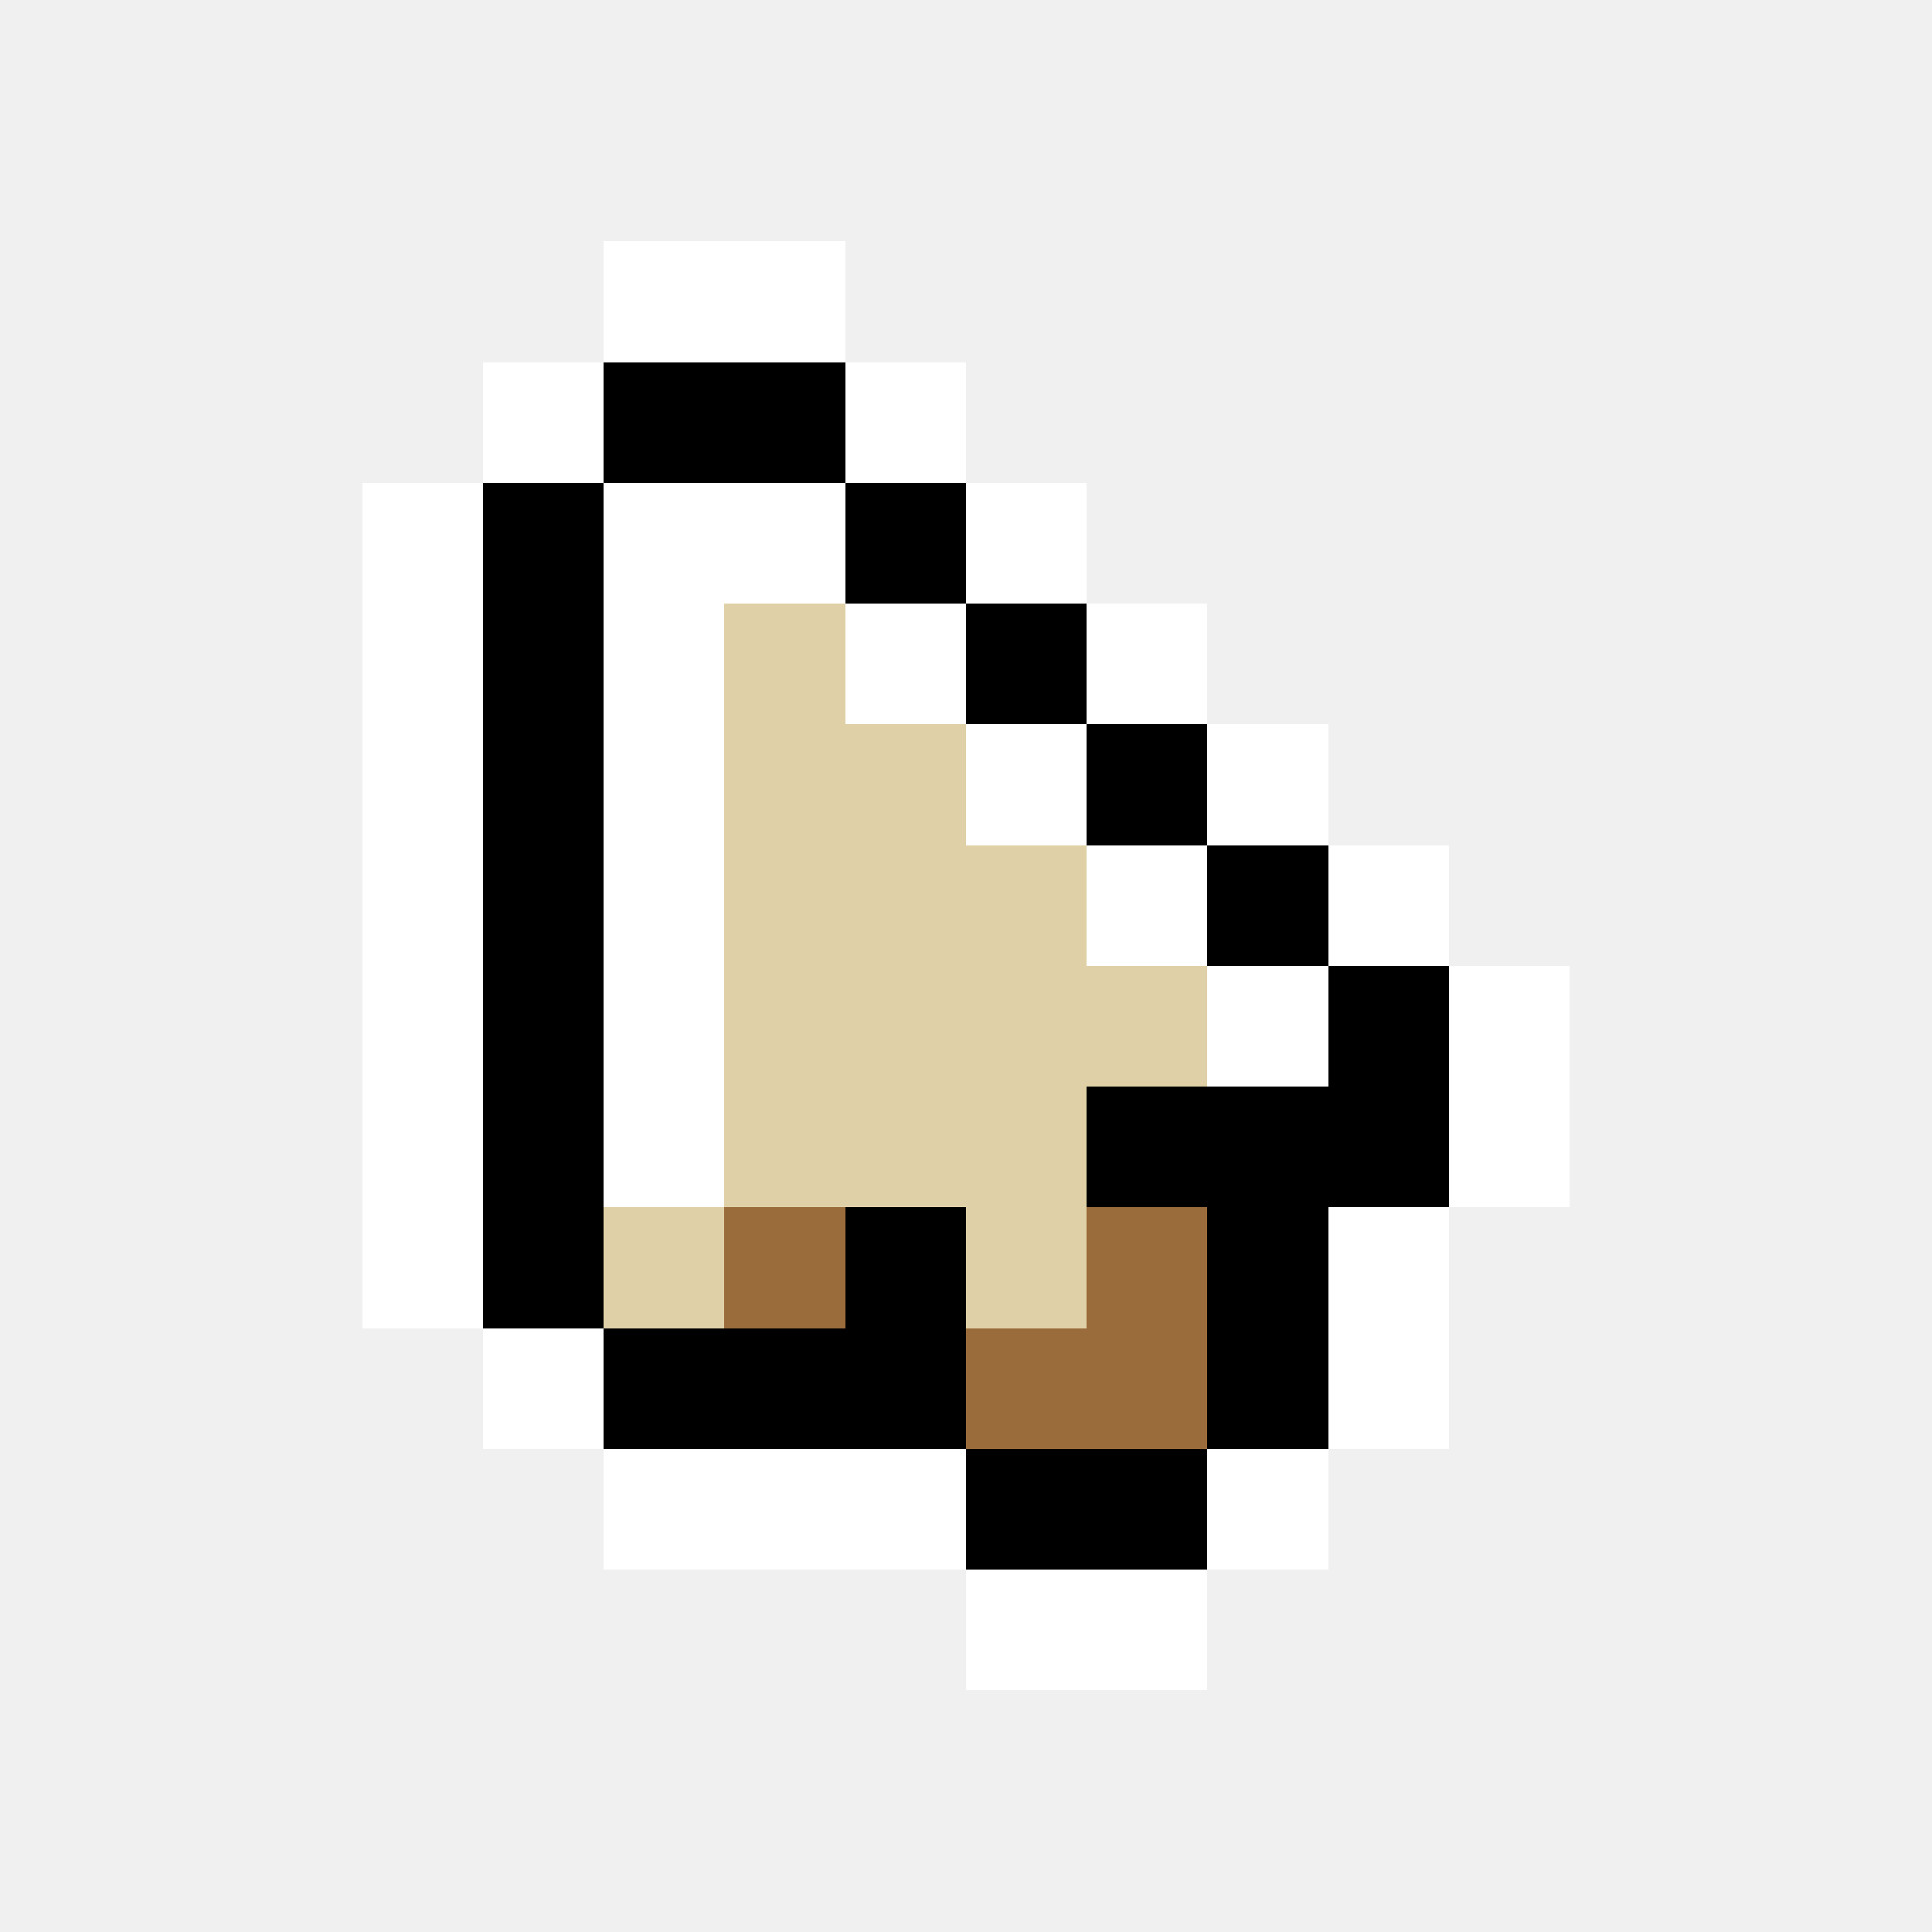
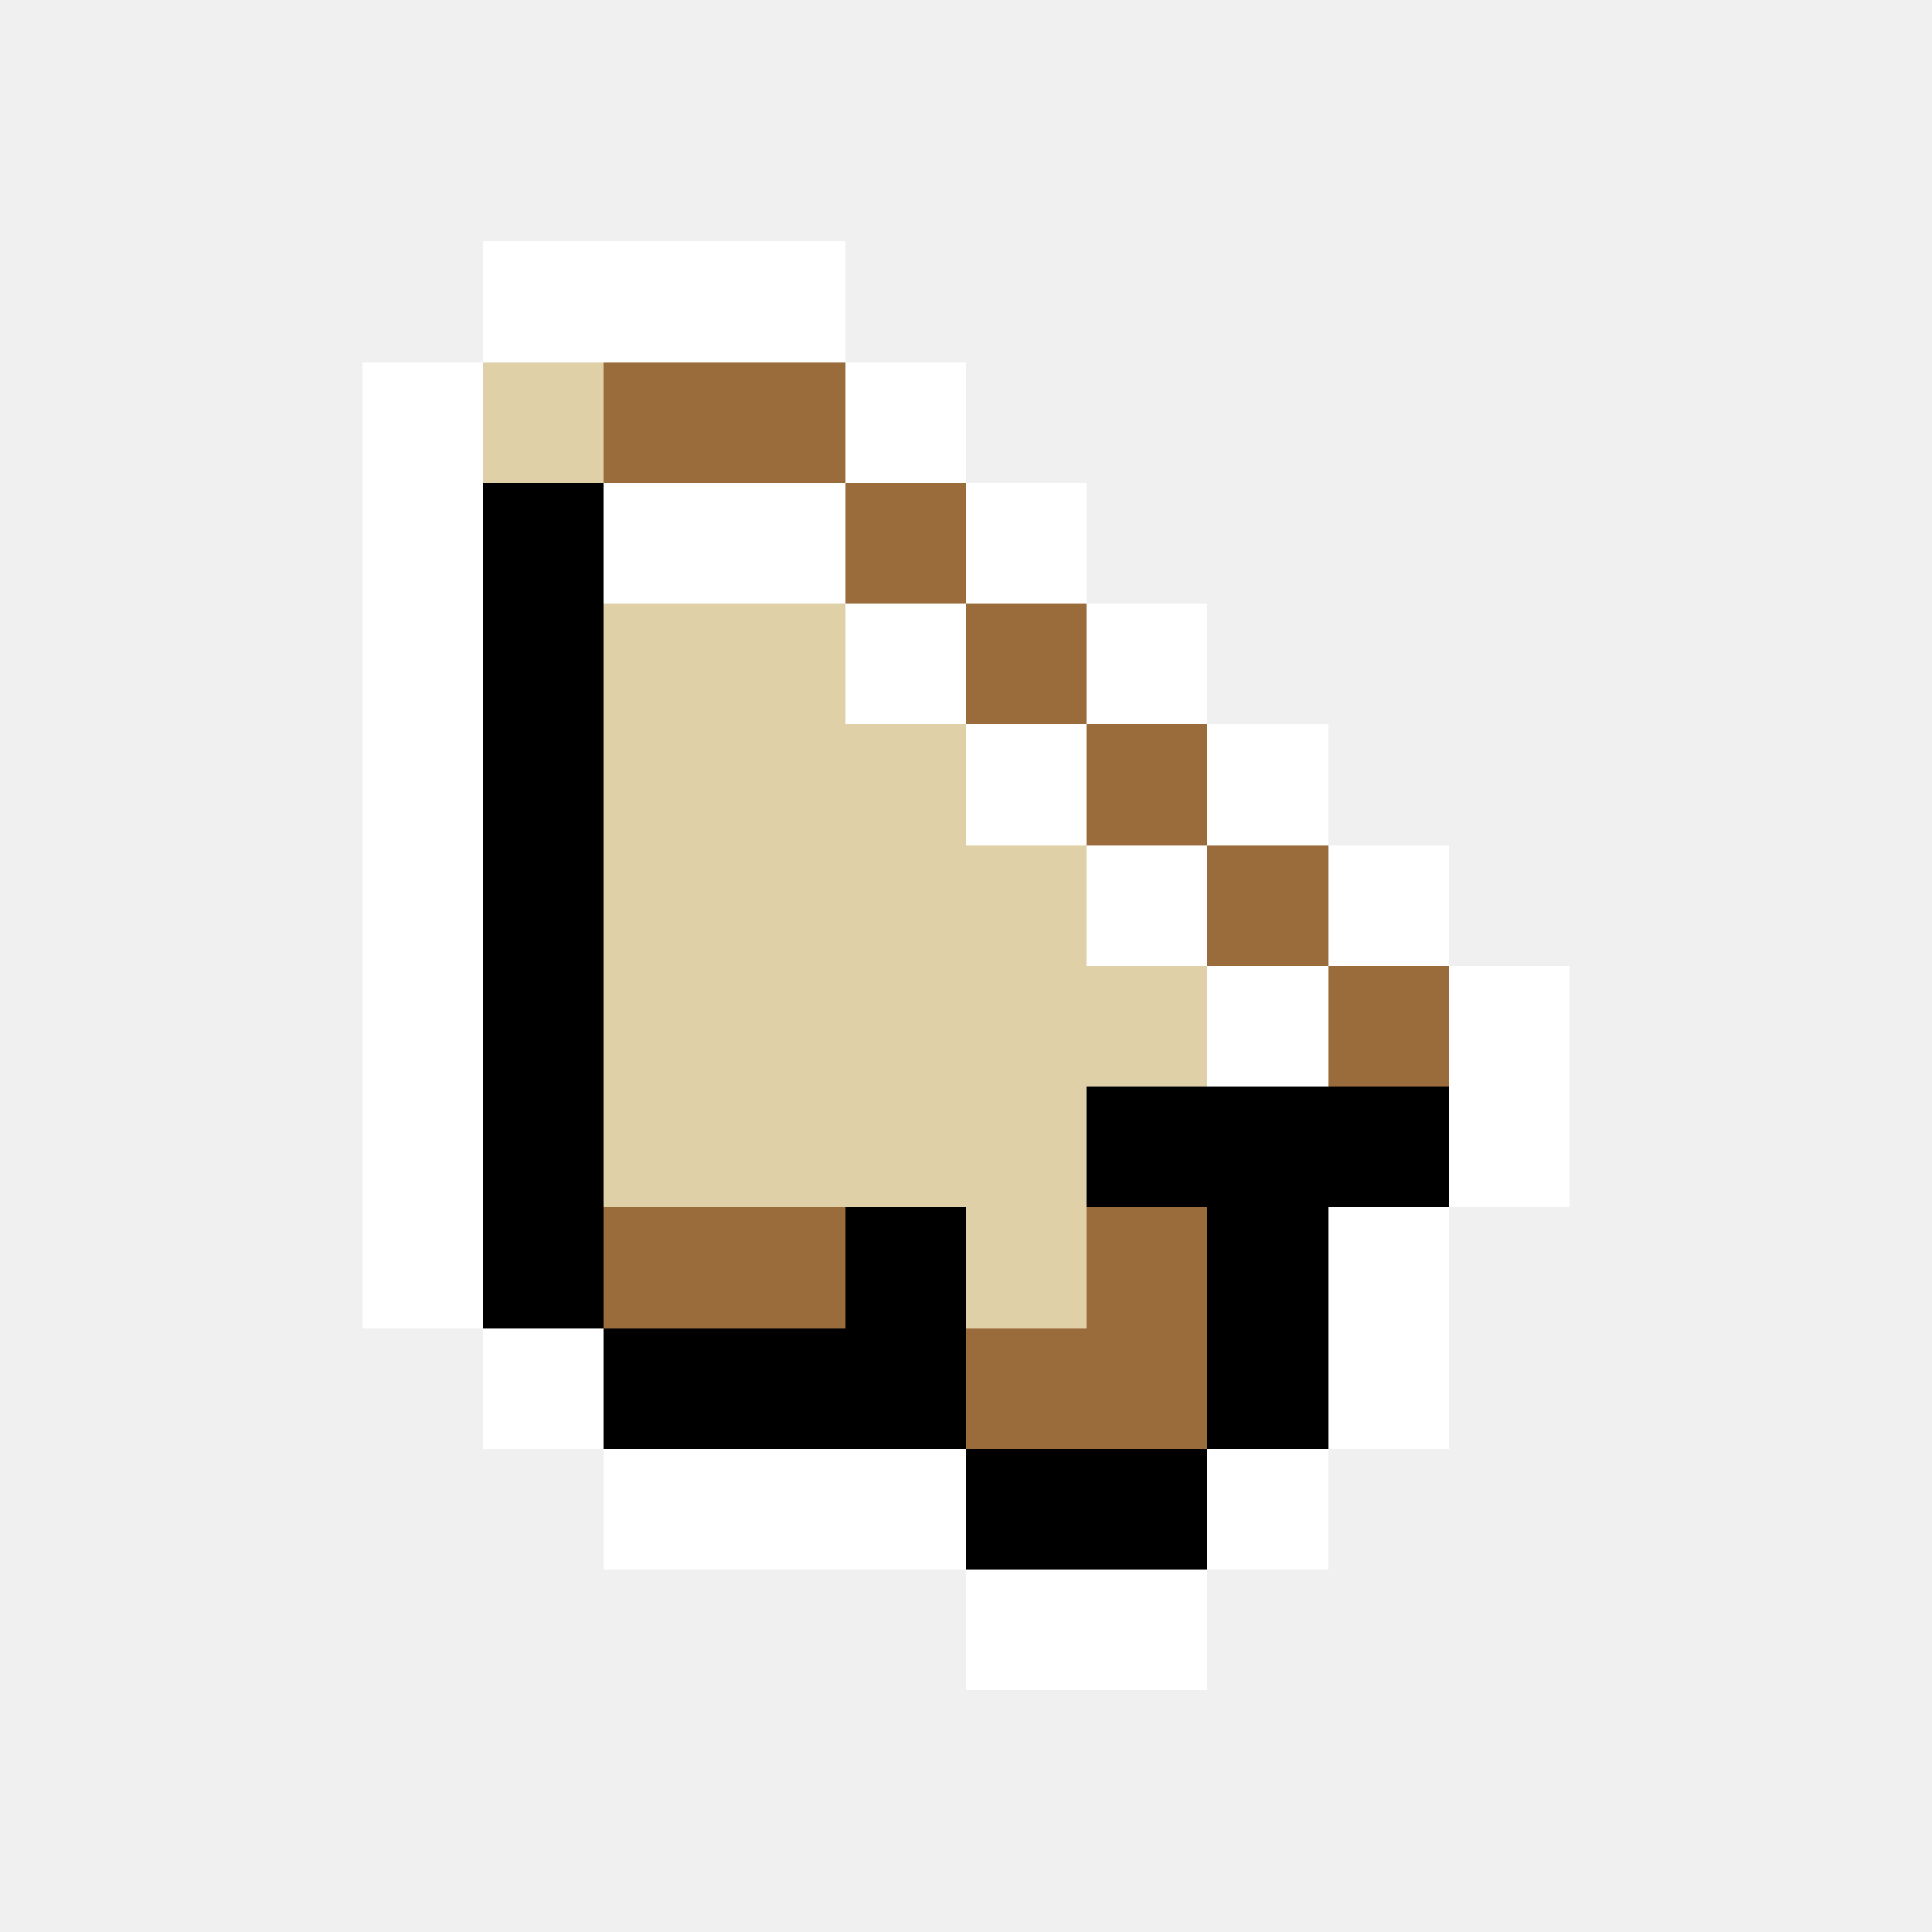
- <svg xmlns="http://www.w3.org/2000/svg" version="1.1" width="32" height="32" shape-rendering="crispEdges">
-   <rect x="10" y="4" width="2" height="2" fill="#FFFFFF" />
-   <rect x="12" y="4" width="2" height="2" fill="#FFFFFF" />
-   <rect x="8" y="6" width="2" height="2" fill="#FFFFFF" />
-   <rect x="10" y="6" width="2" height="2" fill="#000000" />
-   <rect x="12" y="6" width="2" height="2" fill="#000000" />
-   <rect x="14" y="6" width="2" height="2" fill="#FFFFFF" />
-   <rect x="6" y="8" width="2" height="2" fill="#FFFFFF" />
-   <rect x="8" y="8" width="2" height="2" fill="#000000" />
-   <rect x="10" y="8" width="2" height="2" fill="#FFFFFF" />
-   <rect x="12" y="8" width="2" height="2" fill="#FFFFFF" />
-   <rect x="14" y="8" width="2" height="2" fill="#000000" />
-   <rect x="16" y="8" width="2" height="2" fill="#FFFFFF" />
-   <rect x="6" y="10" width="2" height="2" fill="#FFFFFF" />
-   <rect x="8" y="10" width="2" height="2" fill="#000000" />
-   <rect x="10" y="10" width="2" height="2" fill="#FFFFFF" />
-   <rect x="12" y="10" width="2" height="2" fill="#E0D0A7" />
-   <rect x="14" y="10" width="2" height="2" fill="#FFFFFF" />
-   <rect x="16" y="10" width="2" height="2" fill="#000000" />
-   <rect x="18" y="10" width="2" height="2" fill="#FFFFFF" />
-   <rect x="6" y="12" width="2" height="2" fill="#FFFFFF" />
-   <rect x="8" y="12" width="2" height="2" fill="#000000" />
-   <rect x="10" y="12" width="2" height="2" fill="#FFFFFF" />
-   <rect x="12" y="12" width="2" height="2" fill="#E0D0A7" />
-   <rect x="14" y="12" width="2" height="2" fill="#E0D0A7" />
-   <rect x="16" y="12" width="2" height="2" fill="#FFFFFF" />
-   <rect x="18" y="12" width="2" height="2" fill="#000000" />
-   <rect x="20" y="12" width="2" height="2" fill="#FFFFFF" />
-   <rect x="6" y="14" width="2" height="2" fill="#FFFFFF" />
-   <rect x="8" y="14" width="2" height="2" fill="#000000" />
-   <rect x="10" y="14" width="2" height="2" fill="#FFFFFF" />
-   <rect x="12" y="14" width="2" height="2" fill="#E0D0A7" />
-   <rect x="14" y="14" width="2" height="2" fill="#E0D0A7" />
-   <rect x="16" y="14" width="2" height="2" fill="#E0D0A7" />
-   <rect x="18" y="14" width="2" height="2" fill="#FFFFFF" />
-   <rect x="20" y="14" width="2" height="2" fill="#000000" />
-   <rect x="22" y="14" width="2" height="2" fill="#FFFFFF" />
-   <rect x="6" y="16" width="2" height="2" fill="#FFFFFF" />
-   <rect x="8" y="16" width="2" height="2" fill="#000000" />
-   <rect x="10" y="16" width="2" height="2" fill="#FFFFFF" />
-   <rect x="12" y="16" width="2" height="2" fill="#E0D0A7" />
-   <rect x="14" y="16" width="2" height="2" fill="#E0D0A7" />
-   <rect x="16" y="16" width="2" height="2" fill="#E0D0A7" />
-   <rect x="18" y="16" width="2" height="2" fill="#E0D0A7" />
-   <rect x="20" y="16" width="2" height="2" fill="#FFFFFF" />
-   <rect x="22" y="16" width="2" height="2" fill="#000000" />
-   <rect x="24" y="16" width="2" height="2" fill="#FFFFFF" />
-   <rect x="6" y="18" width="2" height="2" fill="#FFFFFF" />
-   <rect x="8" y="18" width="2" height="2" fill="#000000" />
-   <rect x="10" y="18" width="2" height="2" fill="#FFFFFF" />
-   <rect x="12" y="18" width="2" height="2" fill="#E0D0A7" />
-   <rect x="14" y="18" width="2" height="2" fill="#E0D0A7" />
-   <rect x="16" y="18" width="2" height="2" fill="#E0D0A7" />
-   <rect x="18" y="18" width="2" height="2" fill="#000000" />
-   <rect x="20" y="18" width="2" height="2" fill="#000000" />
-   <rect x="22" y="18" width="2" height="2" fill="#000000" />
-   <rect x="24" y="18" width="2" height="2" fill="#FFFFFF" />
-   <rect x="6" y="20" width="2" height="2" fill="#FFFFFF" />
-   <rect x="8" y="20" width="2" height="2" fill="#000000" />
-   <rect x="10" y="20" width="2" height="2" fill="#E0D0A7" />
-   <rect x="12" y="20" width="2" height="2" fill="#9A6B3B" />
-   <rect x="14" y="20" width="2" height="2" fill="#000000" />
-   <rect x="16" y="20" width="2" height="2" fill="#E0D0A7" />
-   <rect x="18" y="20" width="2" height="2" fill="#9A6B3B" />
-   <rect x="20" y="20" width="2" height="2" fill="#000000" />
-   <rect x="22" y="20" width="2" height="2" fill="#FFFFFF" />
-   <rect x="8" y="22" width="2" height="2" fill="#FFFFFF" />
-   <rect x="10" y="22" width="2" height="2" fill="#000000" />
-   <rect x="12" y="22" width="2" height="2" fill="#000000" />
-   <rect x="14" y="22" width="2" height="2" fill="#000000" />
-   <rect x="16" y="22" width="2" height="2" fill="#9A6B3B" />
-   <rect x="18" y="22" width="2" height="2" fill="#9A6B3B" />
-   <rect x="20" y="22" width="2" height="2" fill="#000000" />
-   <rect x="22" y="22" width="2" height="2" fill="#FFFFFF" />
-   <rect x="10" y="24" width="2" height="2" fill="#FFFFFF" />
-   <rect x="12" y="24" width="2" height="2" fill="#FFFFFF" />
-   <rect x="14" y="24" width="2" height="2" fill="#FFFFFF" />
-   <rect x="16" y="24" width="2" height="2" fill="#000000" />
-   <rect x="18" y="24" width="2" height="2" fill="#000000" />
-   <rect x="20" y="24" width="2" height="2" fill="#FFFFFF" />
-   <rect x="16" y="26" width="2" height="2" fill="#FFFFFF" />
-   <rect x="18" y="26" width="2" height="2" fill="#FFFFFF" />
+ <svg xmlns="http://www.w3.org/2000/svg" version="1.1" viewBox="0 0 16 16" shape-rendering="crispEdges">
+   <rect x="4" y="2" width="3" height="1" fill="#FFFFFF" />
+   <rect x="3" y="3" width="1" height="8" fill="#FFFFFF" />
+   <rect x="4" y="3" width="1" height="1" fill="#E0D0A7" />
+   <rect x="5" y="3" width="2" height="1" fill="#9A6B3B" />
+   <rect x="7" y="3" width="1" height="1" fill="#FFFFFF" />
+   <rect x="4" y="4" width="1" height="7" fill="#000000" />
+   <rect x="5" y="4" width="2" height="1" fill="#FFFFFF" />
+   <rect x="7" y="4" width="1" height="1" fill="#9A6B3B" />
+   <rect x="8" y="4" width="1" height="1" fill="#FFFFFF" />
+   <rect x="5" y="5" width="2" height="5" fill="#E0D0A7" />
+   <rect x="7" y="5" width="1" height="1" fill="#FFFFFF" />
+   <rect x="8" y="5" width="1" height="1" fill="#9A6B3B" />
+   <rect x="9" y="5" width="1" height="1" fill="#FFFFFF" />
+   <rect x="7" y="6" width="1" height="4" fill="#E0D0A7" />
+   <rect x="8" y="6" width="1" height="1" fill="#FFFFFF" />
+   <rect x="9" y="6" width="1" height="1" fill="#9A6B3B" />
+   <rect x="10" y="6" width="1" height="1" fill="#FFFFFF" />
+   <rect x="8" y="7" width="1" height="4" fill="#E0D0A7" />
+   <rect x="9" y="7" width="1" height="1" fill="#FFFFFF" />
+   <rect x="10" y="7" width="1" height="1" fill="#9A6B3B" />
+   <rect x="11" y="7" width="1" height="1" fill="#FFFFFF" />
+   <rect x="9" y="8" width="1" height="1" fill="#E0D0A7" />
+   <rect x="10" y="8" width="1" height="1" fill="#FFFFFF" />
+   <rect x="11" y="8" width="1" height="1" fill="#9A6B3B" />
+   <rect x="12" y="8" width="1" height="2" fill="#FFFFFF" />
+   <rect x="9" y="9" width="3" height="1" fill="#000000" />
+   <rect x="5" y="10" width="2" height="1" fill="#9A6B3B" />
+   <rect x="7" y="10" width="1" height="2" fill="#000000" />
+   <rect x="9" y="10" width="1" height="2" fill="#9A6B3B" />
+   <rect x="10" y="10" width="1" height="2" fill="#000000" />
+   <rect x="11" y="10" width="1" height="2" fill="#FFFFFF" />
+   <rect x="4" y="11" width="1" height="1" fill="#FFFFFF" />
+   <rect x="5" y="11" width="2" height="1" fill="#000000" />
+   <rect x="8" y="11" width="1" height="1" fill="#9A6B3B" />
+   <rect x="5" y="12" width="3" height="1" fill="#FFFFFF" />
+   <rect x="8" y="12" width="2" height="1" fill="#000000" />
+   <rect x="10" y="12" width="1" height="1" fill="#FFFFFF" />
+   <rect x="8" y="13" width="2" height="1" fill="#FFFFFF" />
</svg>
